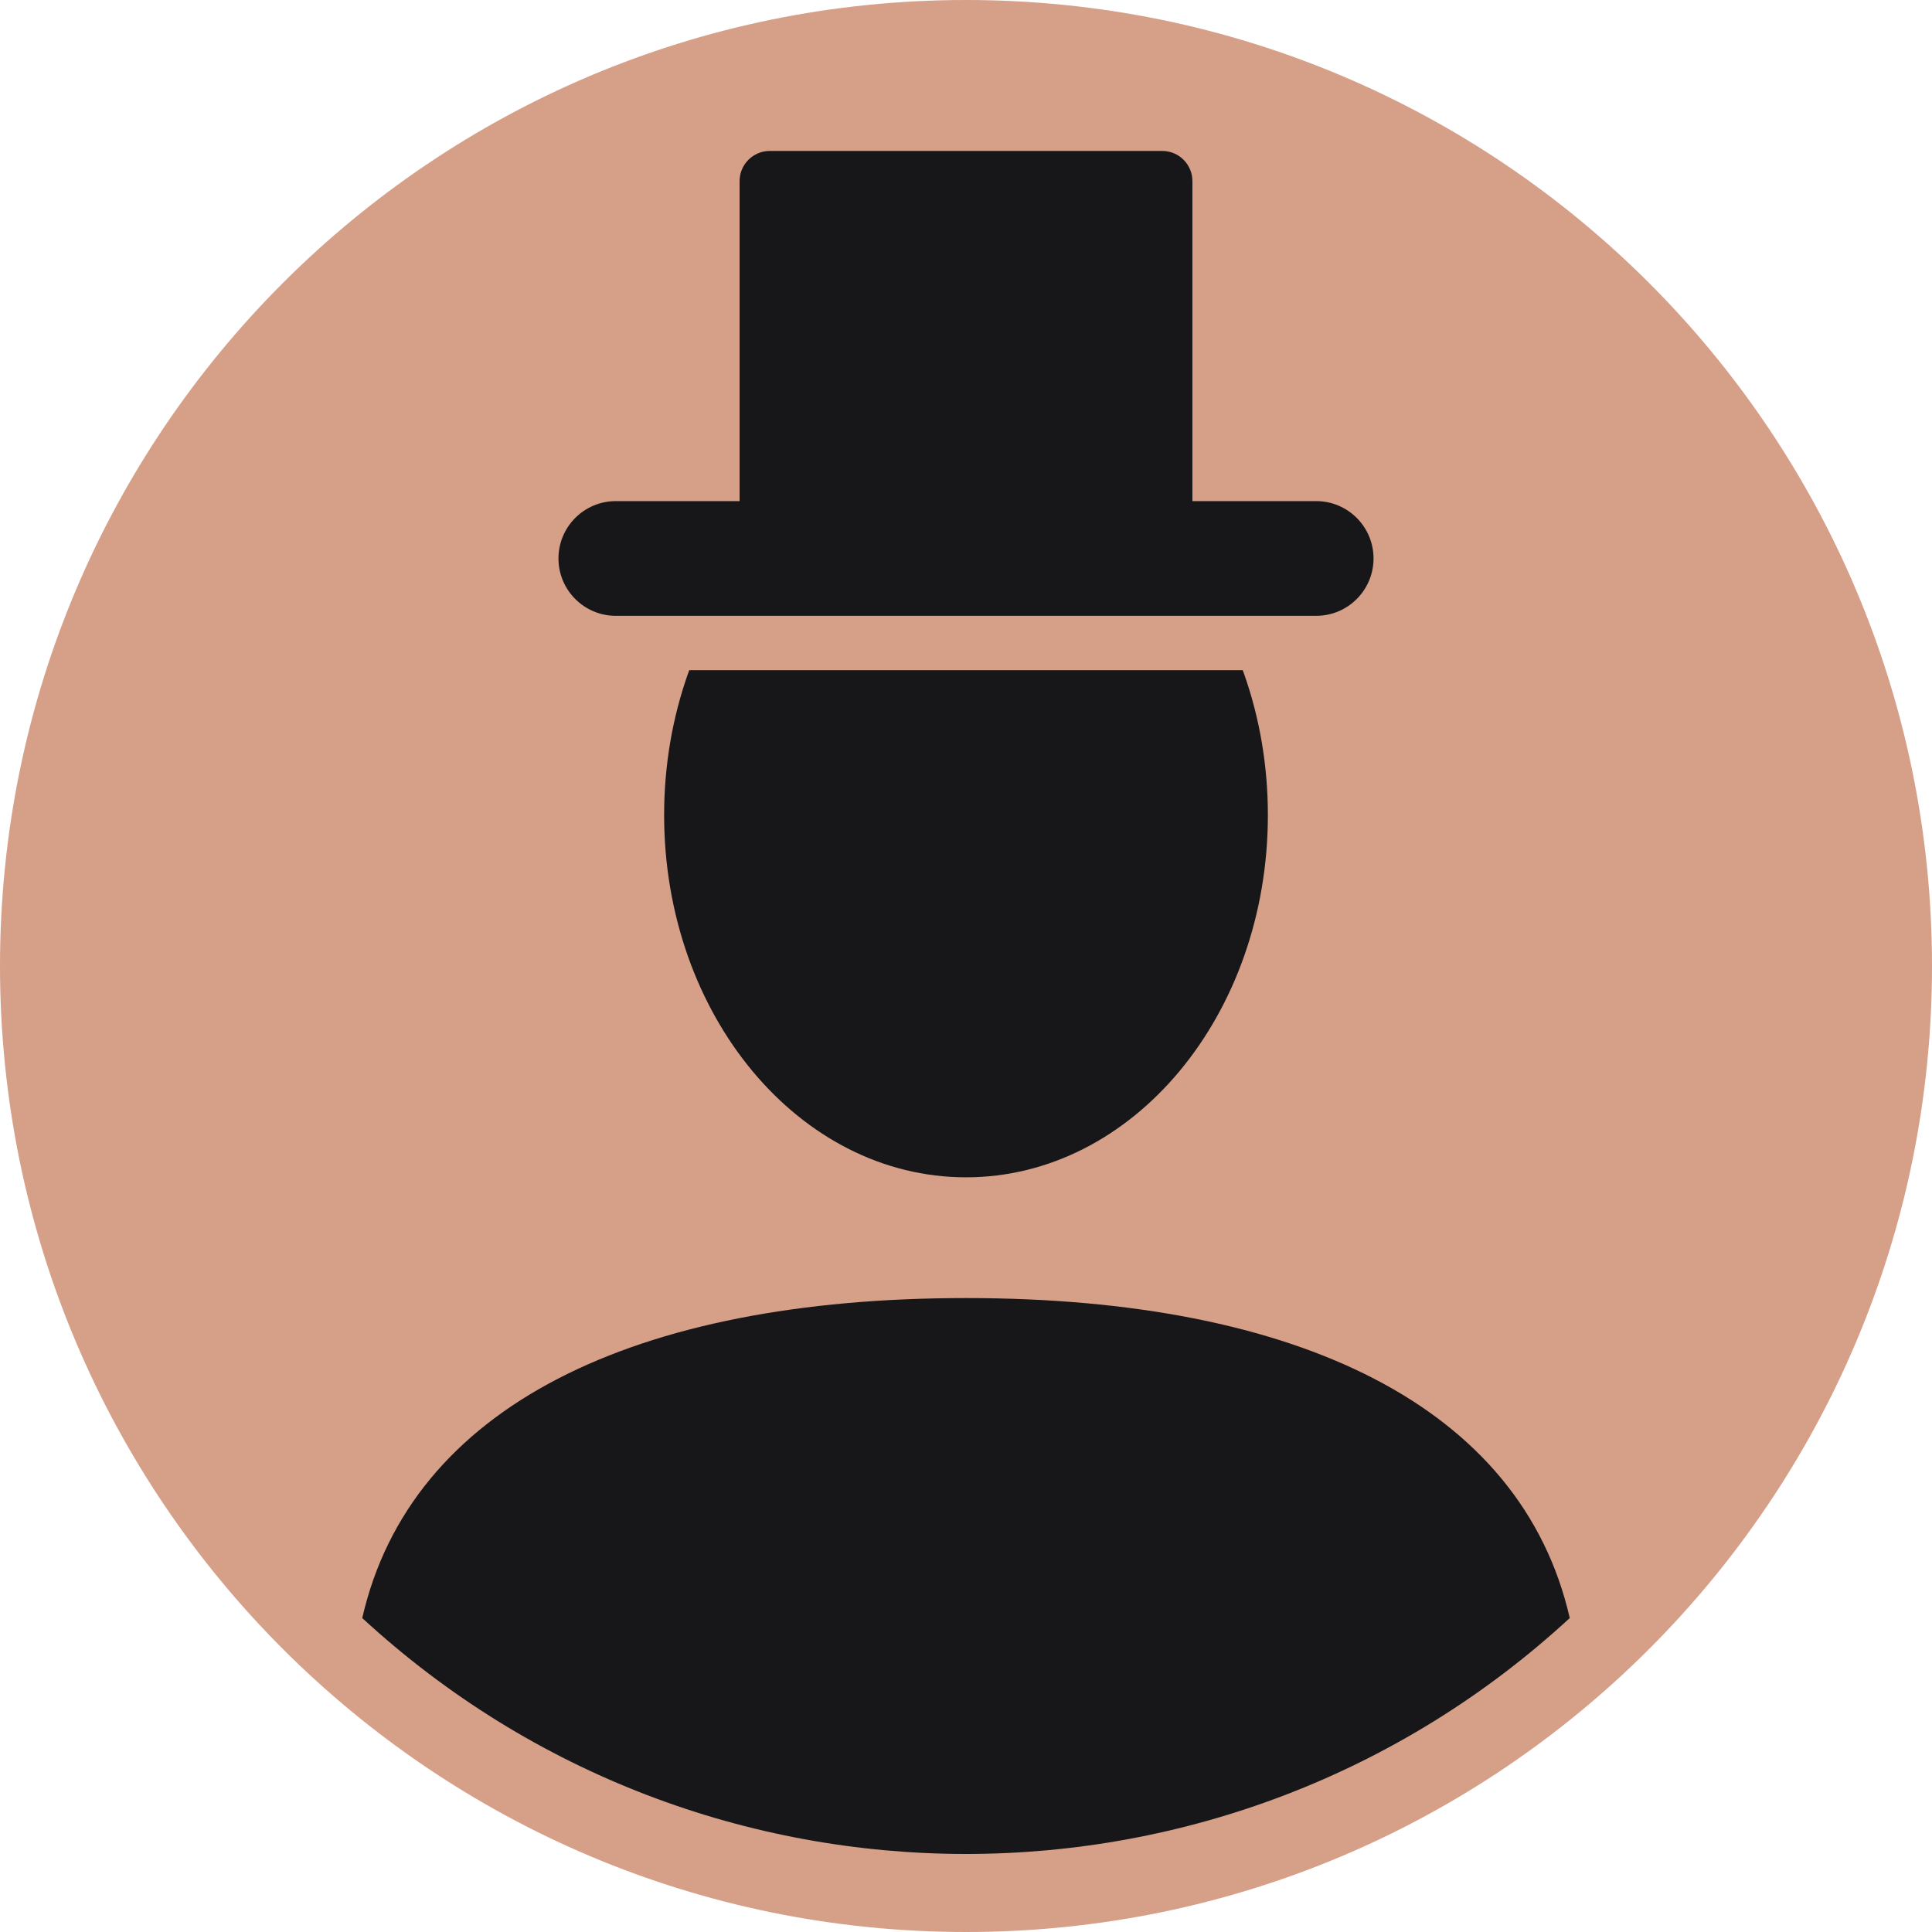
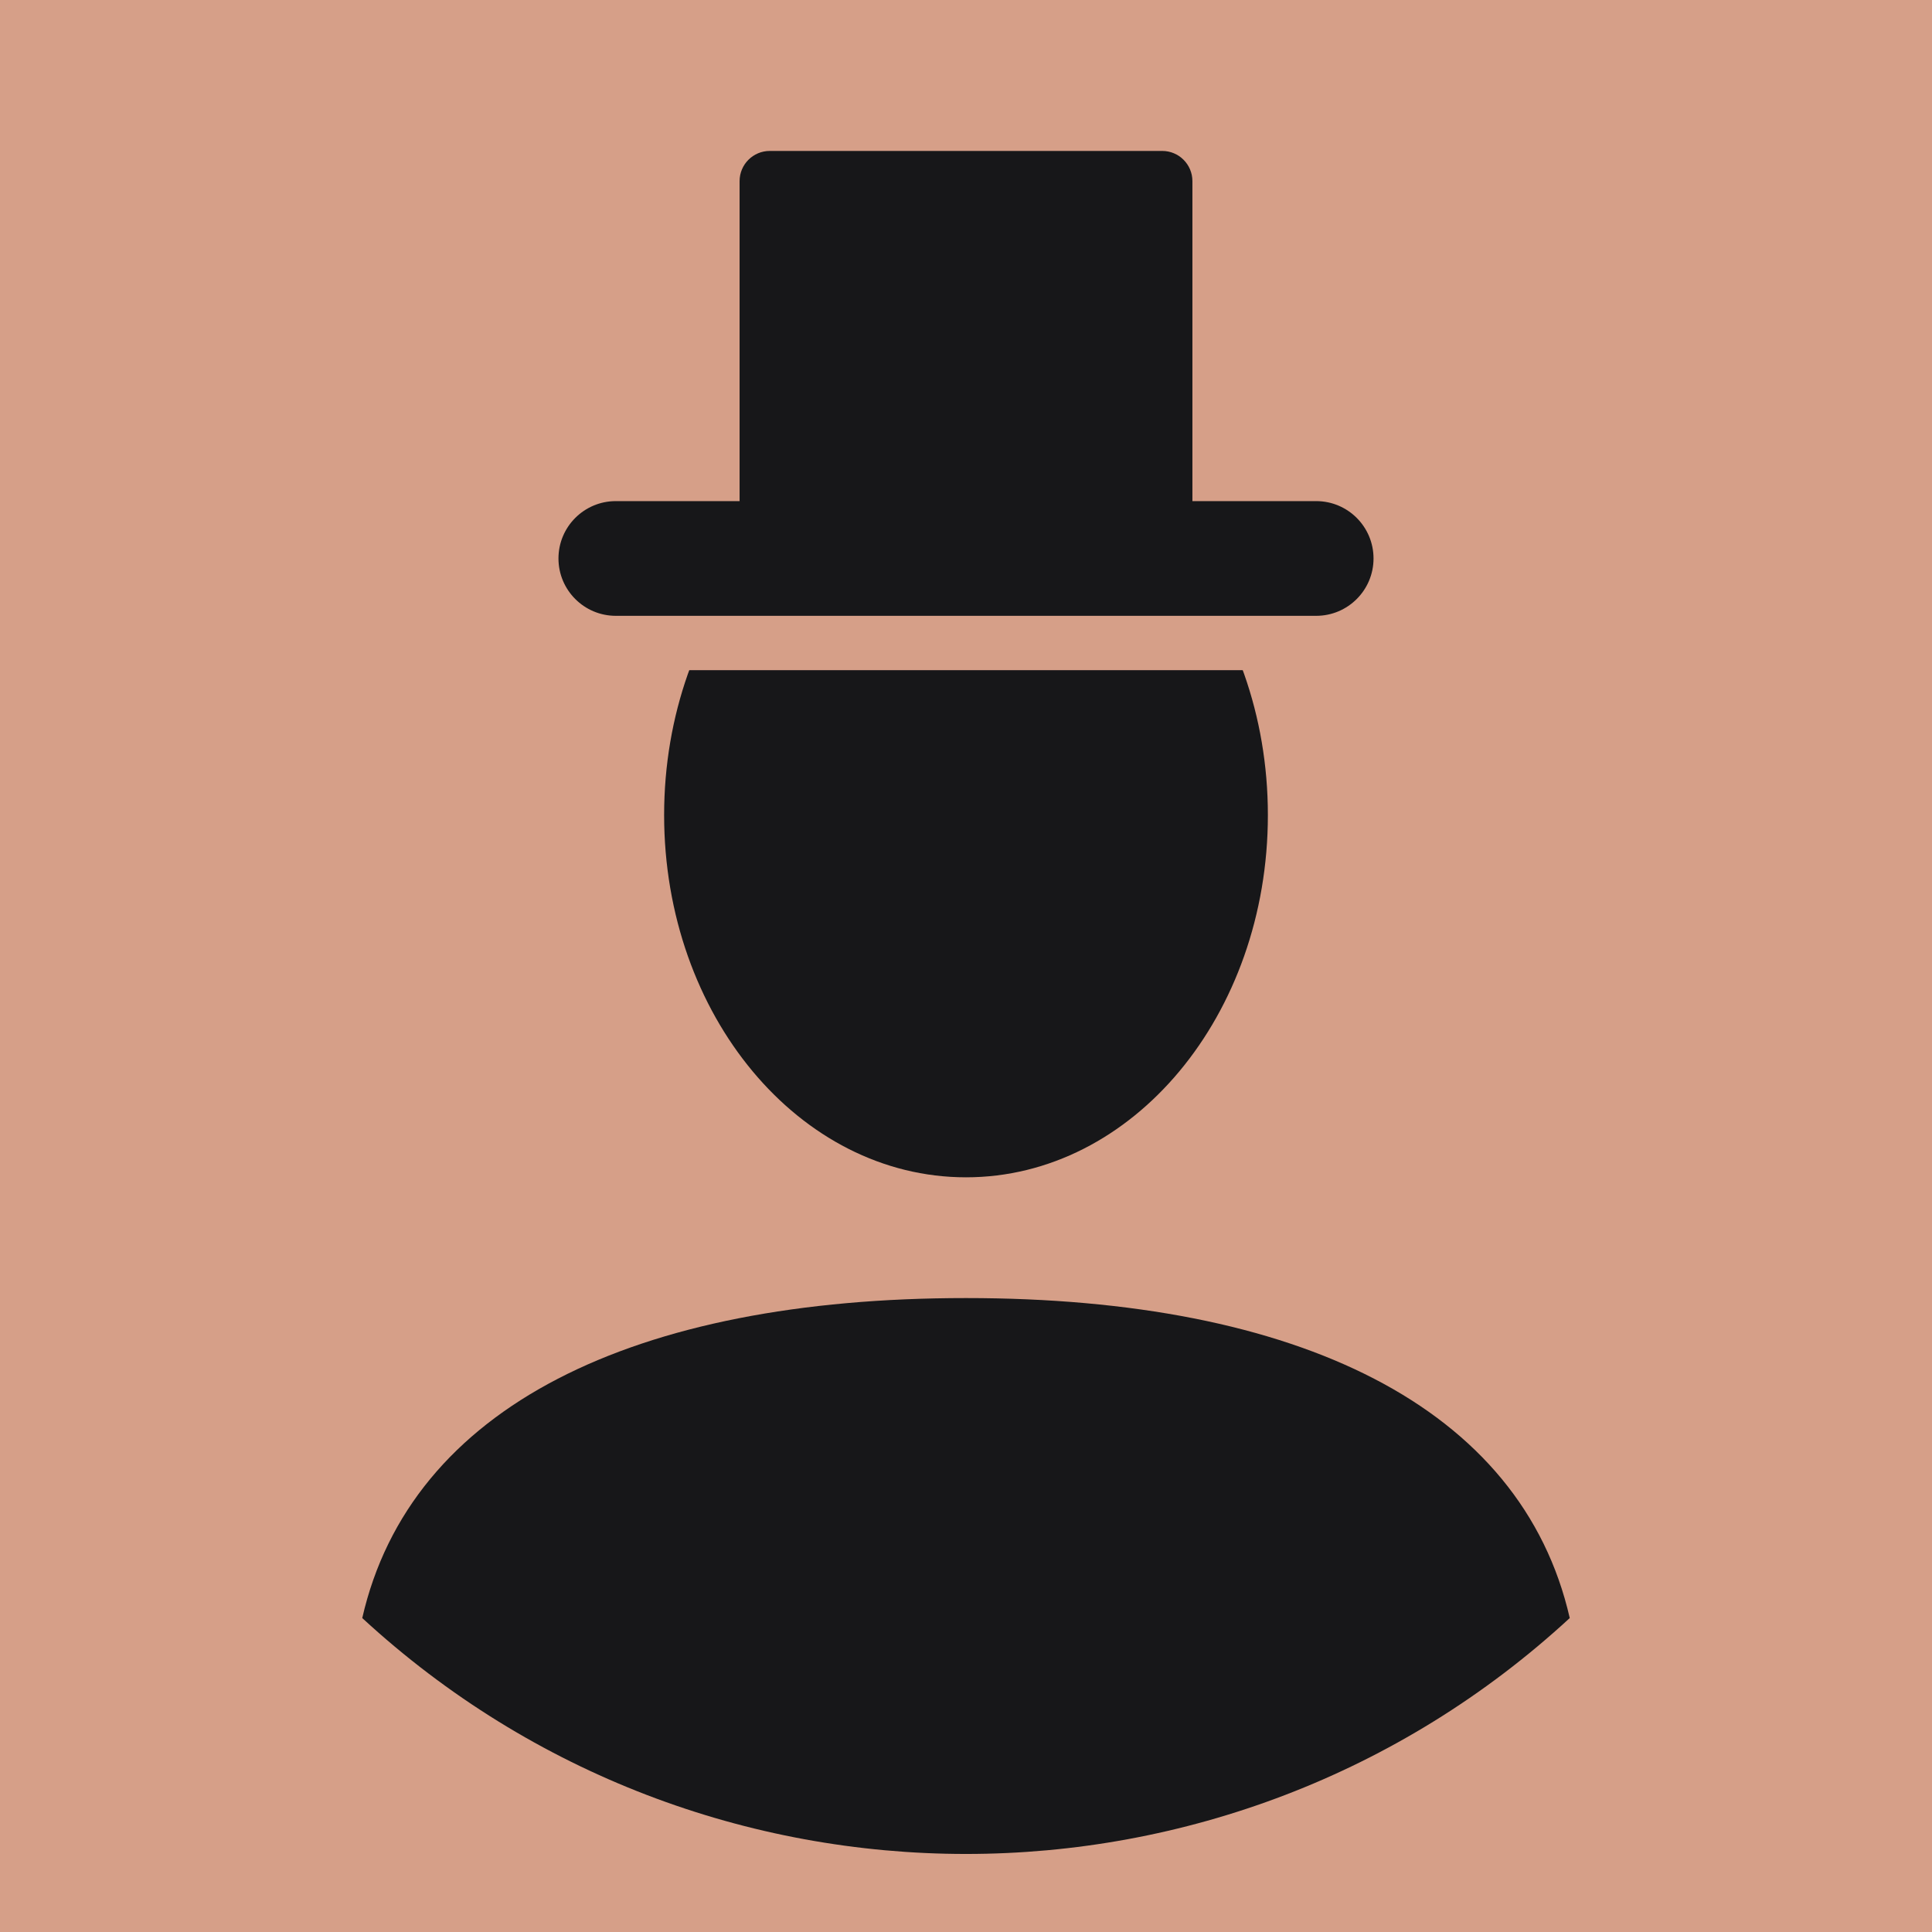
<svg xmlns="http://www.w3.org/2000/svg" viewBox="0 0 64 64">
-   <circle cx="32" cy="32" r="32" fill="#d69f88" />
+   <rect width="64" height="64" fill="#d69f88" />
  <g fill="#d69f88" stroke="#d69f88" stroke-width="3.6" stroke-linejoin="round">
    <path d="M12 53.6C13.6 46.6 21 43 32 43S50.4 46.6 52 53.6A29.5 29.5 0 0 1 12 53.6Z" />
  </g>
  <g fill="#171719">
    <path d="M12 53.6C13.6 46.6 21 43 32 43S50.4 46.6 52 53.6A29.5 29.5 0 0 1 12 53.6Z" />
  </g>
  <g fill="#d69f88" stroke="#d69f88" stroke-width="3.6" stroke-linejoin="round">
    <ellipse cx="32" cy="27" rx="10" ry="12" />
  </g>
  <g fill="#171719">
    <ellipse cx="32" cy="27" rx="10" ry="12" />
  </g>
  <g fill="#d69f88" stroke="#d69f88" stroke-width="3.6" stroke-linejoin="round">
    <rect x="24.5" y="5" width="15" height="13.4" rx="1" />
    <rect x="18.5" y="16.6" width="27" height="3.8" rx="1.9" />
  </g>
  <g fill="#171719">
    <rect x="24.5" y="5" width="15" height="13.4" rx="1" />
    <rect x="18.5" y="16.6" width="27" height="3.8" rx="1.9" />
  </g>
</svg>
